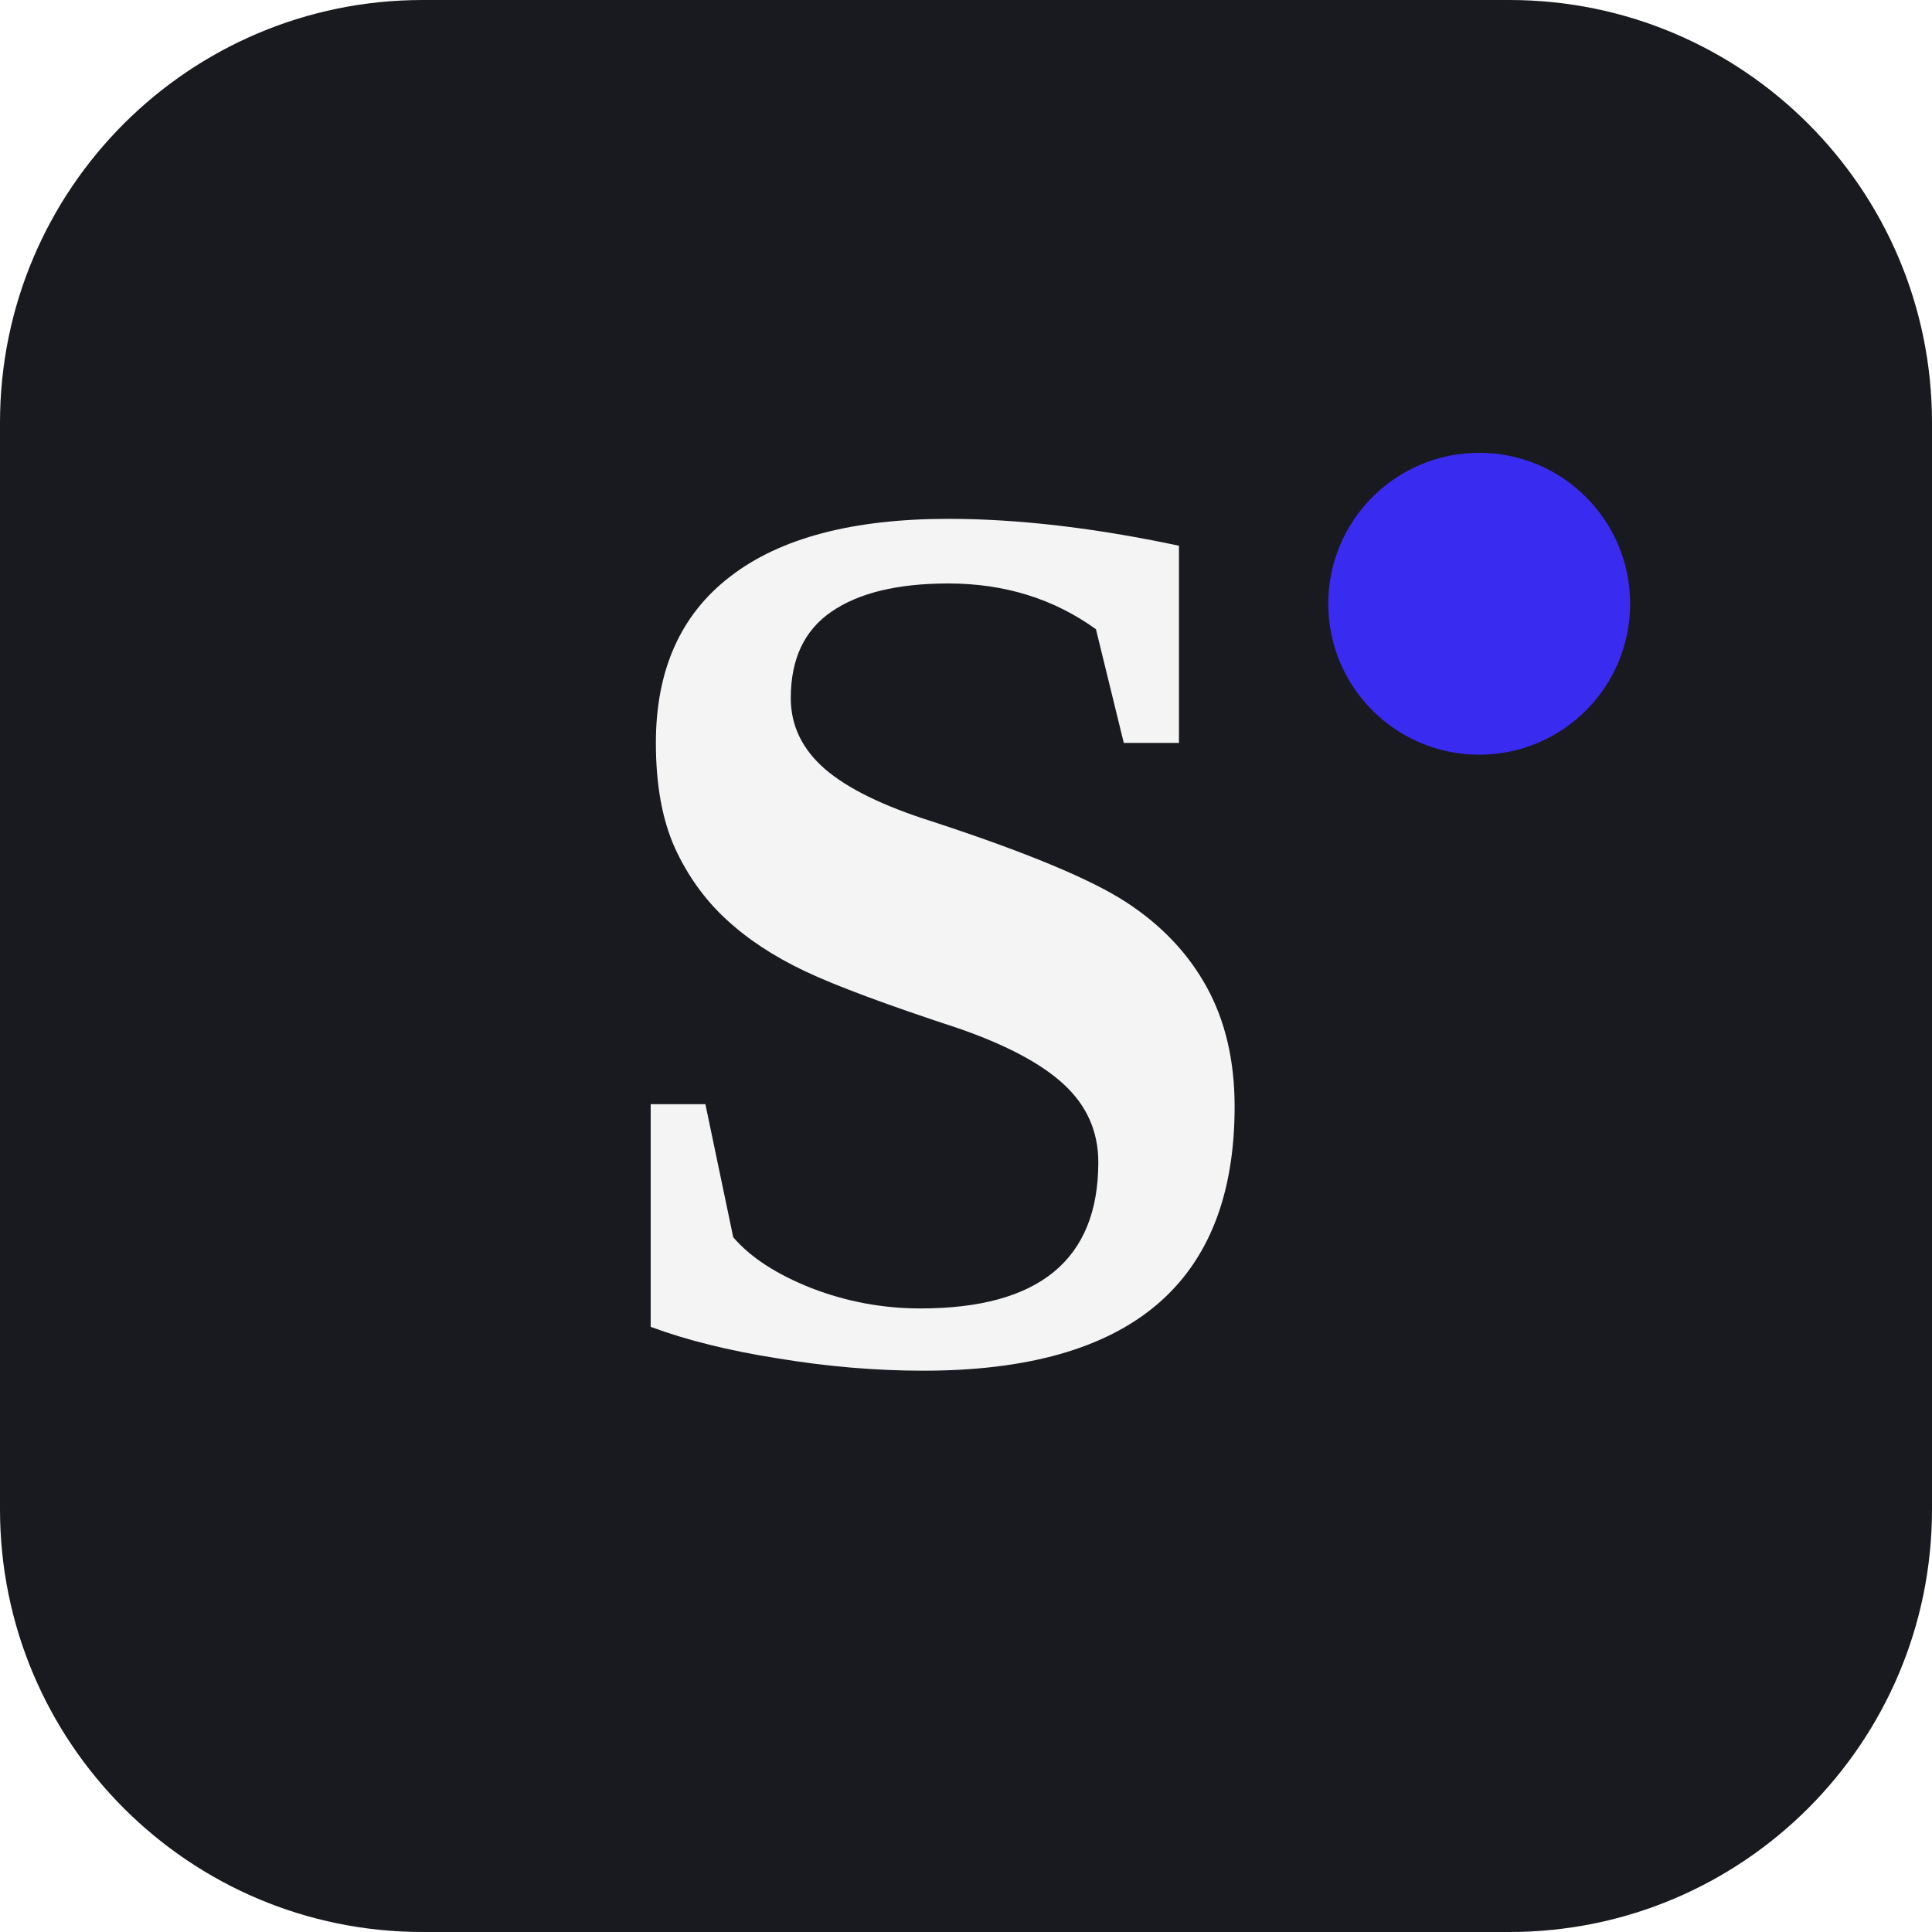
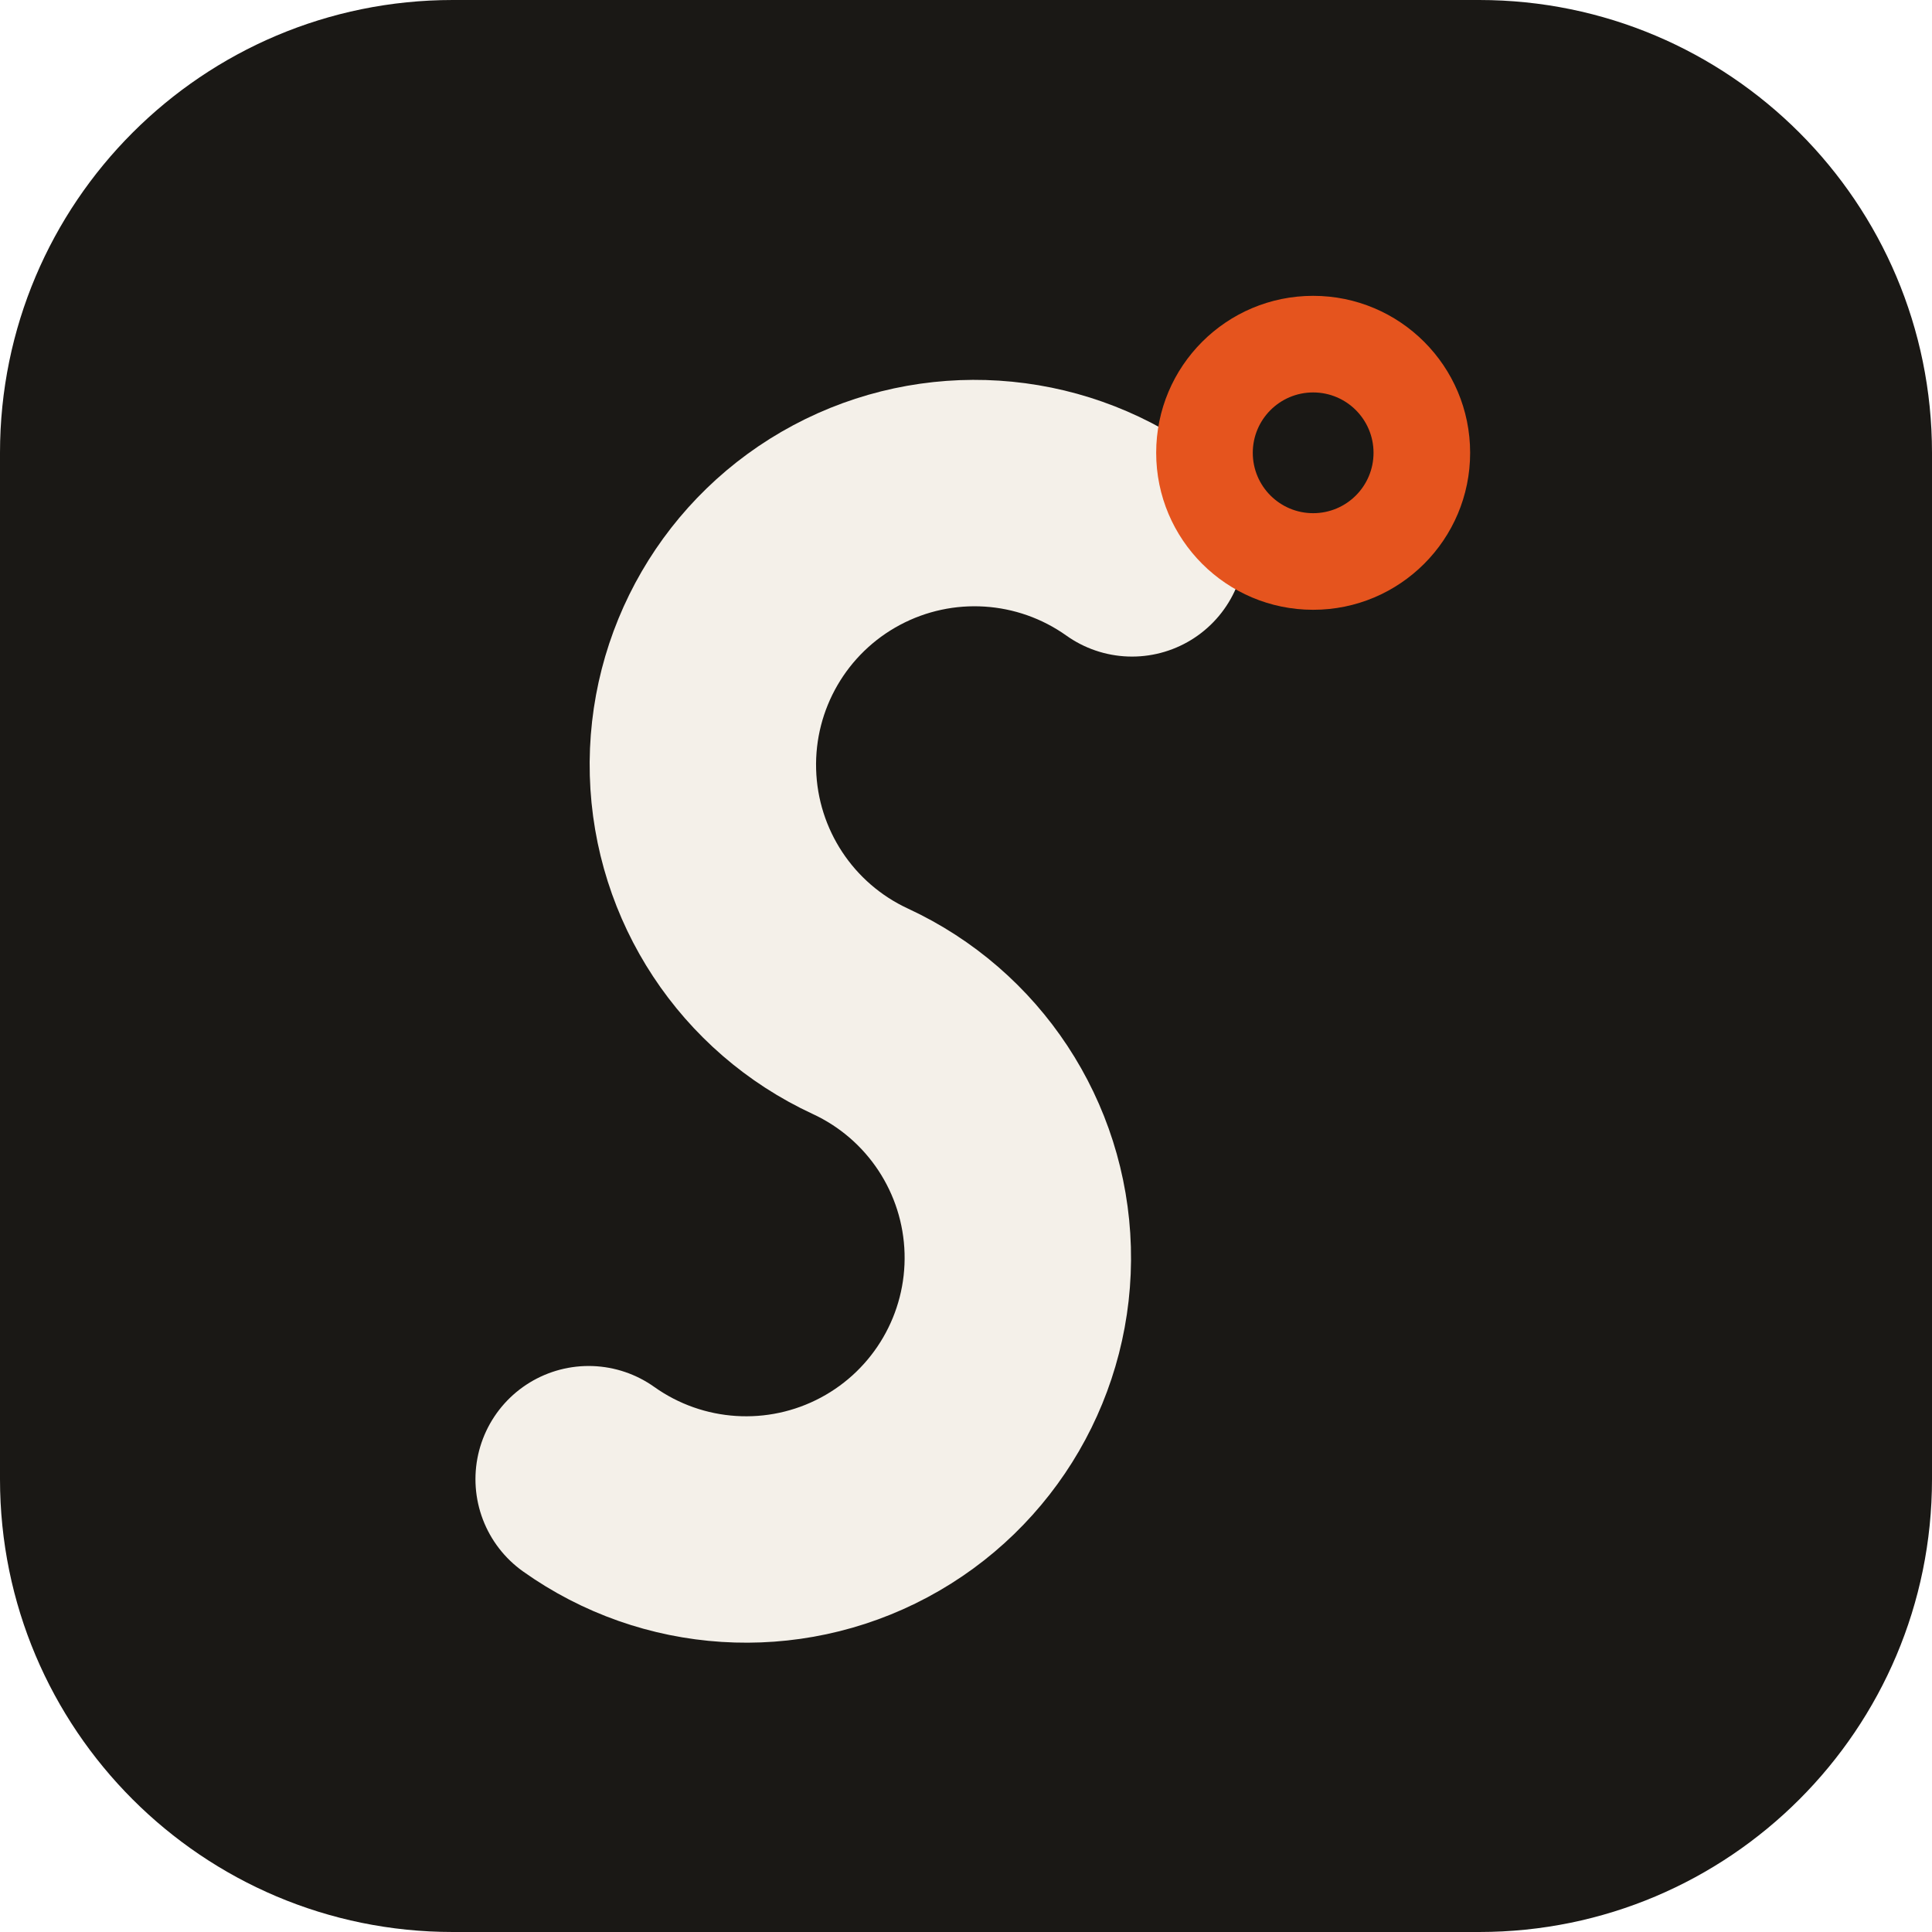
- <svg xmlns="http://www.w3.org/2000/svg" viewBox="0 0 64 64" width="64" height="64">
-   <rect width="64" height="64" rx="14" fill="#181a1f" />
-   <text x="31" y="45" font-family="Georgia, 'Times New Roman', serif" font-size="42" font-weight="600" fill="#f3f4f3" text-anchor="middle">S</text>
-   <circle cx="49" cy="20" r="5" fill="#3a2bf0" />
+ <svg xmlns="http://www.w3.org/2000/svg" viewBox="0 0 64 64">
+   <rect width="64" height="64" rx="15" fill="#1a1815" />
+   <path d="M37.5 18 A9 9 0 1 0 28.5 33.5 A9 9 0 1 1 19.5 49" fill="none" stroke="#f4f0e9" stroke-width="7.5" stroke-linecap="round" />
+   <circle cx="43.5" cy="15" r="5.2" fill="#e5541e" />
+   <circle cx="43.5" cy="15" r="2" fill="#1a1815" />
</svg>
